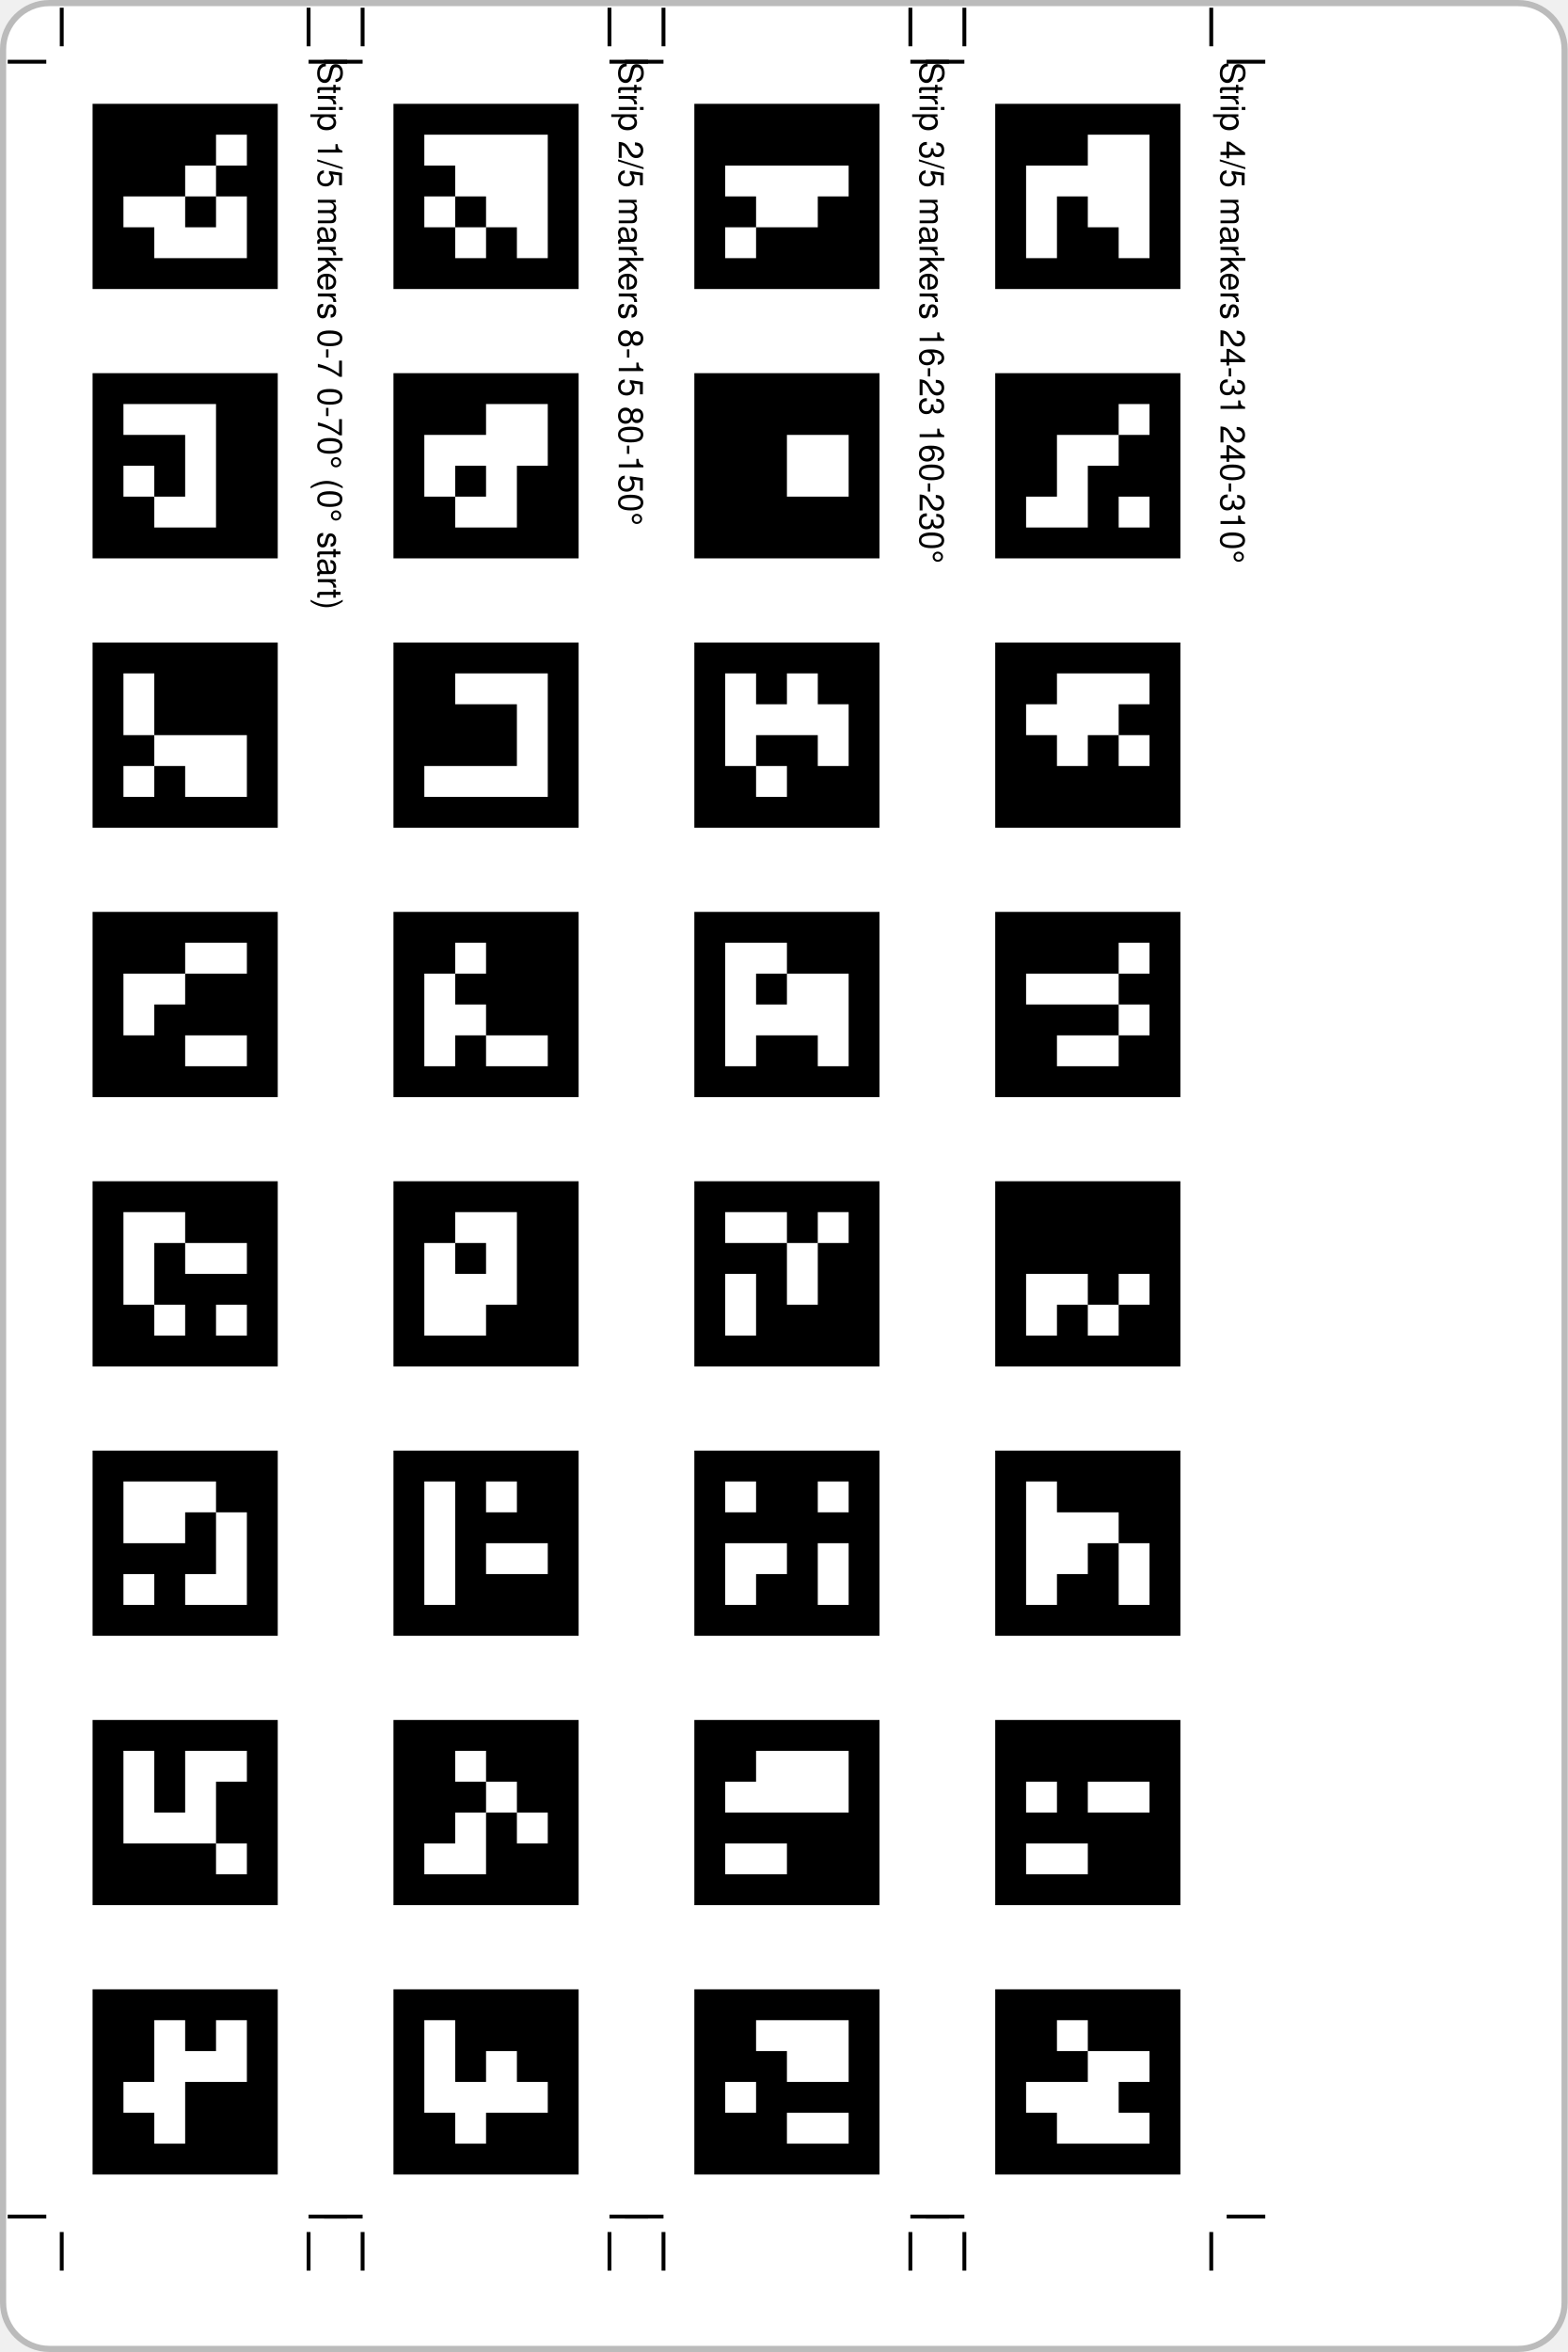
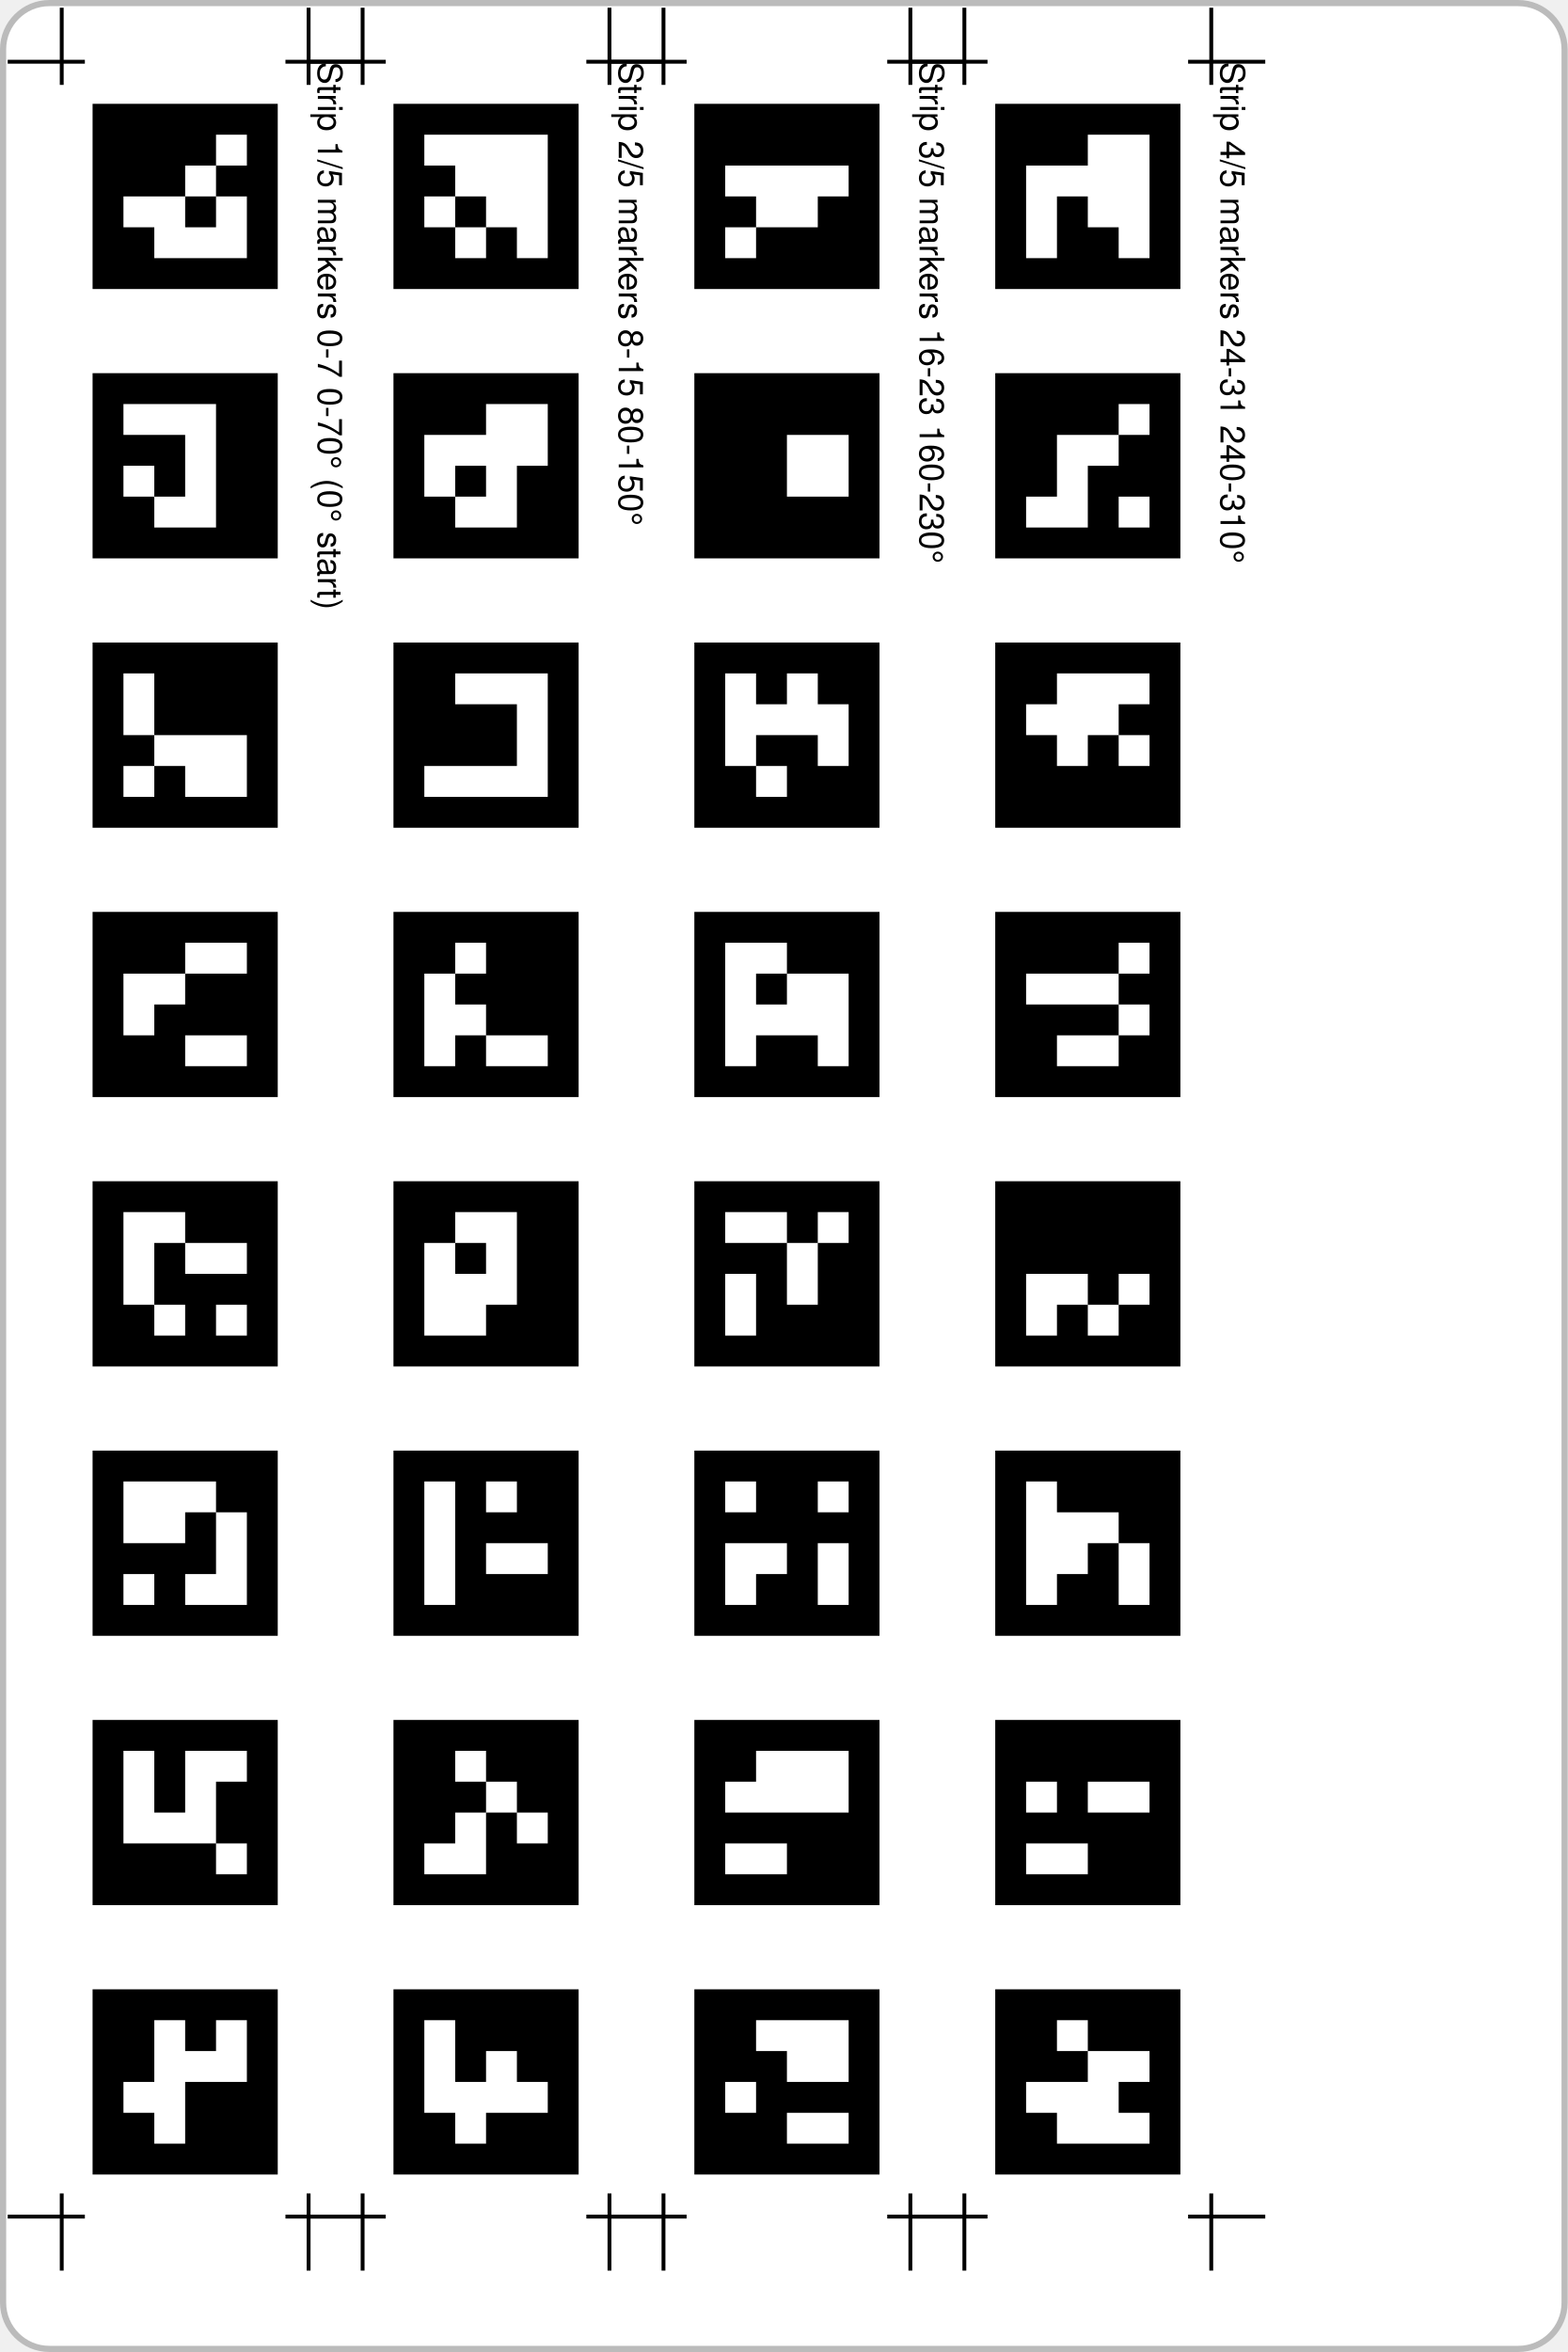
<svg xmlns="http://www.w3.org/2000/svg" width="101.6mm" height="152.4mm" viewBox="0 0 101.6 152.4" font-family="Helvetica, Arial, sans-serif">
  <rect x="0.2" y="0.2" width="101.2" height="152" rx="3" fill="#fff" stroke="#bbb" stroke-width="0.4" />
  <path d="M16 6.727h2v12h-2zM14 6.727h2v2h-2zM14 10.727h2v2h-2zM14 16.727h2v2h-2zM12 6.727h2v4h-2zM12 12.727h2v2h-2zM12 16.727h2v2h-2zM10 6.727h2v6h-2zM10 16.727h2v2h-2zM8 6.727h2v6h-2zM8 14.727h2v4h-2zM6 6.727h2v12h-2zM16 24.18h2v12h-2zM14 24.18h2v12h-2zM12 24.18h2v2h-2zM12 34.18h2v2h-2zM10 24.18h2v2h-2zM10 28.18h2v4h-2zM10 34.18h2v2h-2zM8 24.18h2v2h-2zM8 28.18h2v2h-2zM8 32.18h2v4h-2zM6 24.18h2v12h-2zM16 41.633h2v12h-2zM14 41.633h2v6h-2zM14 51.633h2v2h-2zM12 41.633h2v6h-2zM12 51.633h2v2h-2zM10 41.633h2v6h-2zM10 49.633h2v4h-2zM8 41.633h2v2h-2zM8 47.633h2v2h-2zM8 51.633h2v2h-2zM6 41.633h2v12h-2zM16 59.087h2v12h-2zM14 59.087h2v2h-2zM14 63.087h2v4h-2zM14 69.087h2v2h-2zM12 59.087h2v2h-2zM12 63.087h2v4h-2zM12 69.087h2v2h-2zM10 59.087h2v4h-2zM10 65.087h2v6h-2zM8 59.087h2v4h-2zM8 67.087h2v4h-2zM6 59.087h2v12h-2zM16 76.54h2v12h-2zM14 76.54h2v4h-2zM14 82.54h2v2h-2zM14 86.54h2v2h-2zM12 76.54h2v4h-2zM12 82.54h2v6h-2zM10 76.54h2v2h-2zM10 80.54h2v4h-2zM10 86.54h2v2h-2zM8 76.54h2v2h-2zM8 84.54h2v4h-2zM6 76.54h2v12h-2zM16 93.993h2v12h-2zM14 93.993h2v4h-2zM14 103.993h2v2h-2zM12 93.993h2v2h-2zM12 97.993h2v4h-2zM12 103.993h2v2h-2zM10 93.993h2v2h-2zM10 99.993h2v6h-2zM8 93.993h2v2h-2zM8 99.993h2v2h-2zM8 103.993h2v2h-2zM6 93.993h2v12h-2zM16 111.446h2v12h-2zM14 111.446h2v2h-2zM14 115.446h2v4h-2zM14 121.446h2v2h-2zM12 111.446h2v2h-2zM12 119.446h2v4h-2zM10 111.446h2v6h-2zM10 119.446h2v4h-2zM8 111.446h2v2h-2zM8 119.446h2v4h-2zM6 111.446h2v12h-2zM16 128.9h2v12h-2zM14 128.9h2v2h-2zM14 134.9h2v6h-2zM12 128.9h2v4h-2zM12 134.9h2v6h-2zM10 128.9h2v2h-2zM10 138.9h2v2h-2zM8 128.9h2v6h-2zM8 136.9h2v4h-2zM6 128.9h2v12h-2z" fill="#000" />
-   <path d="M0.5 4L3 4M4 0.5L4 3M21 4L23.5 4M20 0.5L20 3M0.5 143.626L3 143.626M4 144.626L4 147.126M21 143.626L23.5 143.626M20 144.626L20 147.126" stroke="#000" stroke-width="0.25" />
+   <path d="M0.5 4L5.5 4M4 0.5L4 5.5M18.5 4L23.5 4M20 0.5L20 5.5M0.5 143.626L5.5 143.626M4 142.126L4 147.126M18.5 143.626L23.5 143.626M20 142.126L20 147.126" stroke="#000" stroke-width="0.25" />
  <text x="20.6" y="4" font-size="2.2" fill="#000" transform="rotate(90 20.6 4)">Strip 1/5  markers 0-7  0-70°  (0° start)</text>
  <path d="M35.5 6.727h2v12h-2zM33.5 6.727h2v2h-2zM33.5 16.727h2v2h-2zM31.5 6.727h2v2h-2zM31.5 14.727h2v4h-2zM29.5 6.727h2v2h-2zM29.5 12.727h2v2h-2zM29.5 16.727h2v2h-2zM27.5 6.727h2v2h-2zM27.5 10.727h2v2h-2zM27.5 14.727h2v4h-2zM25.5 6.727h2v12h-2zM35.5 24.18h2v12h-2zM33.5 24.18h2v2h-2zM33.5 30.18h2v6h-2zM31.5 24.18h2v2h-2zM31.5 34.18h2v2h-2zM29.5 24.18h2v4h-2zM29.5 30.18h2v2h-2zM29.5 34.18h2v2h-2zM27.5 24.18h2v4h-2zM27.5 32.18h2v4h-2zM25.5 24.18h2v12h-2zM35.5 41.633h2v12h-2zM33.5 41.633h2v2h-2zM33.5 51.633h2v2h-2zM31.5 41.633h2v2h-2zM31.5 45.633h2v4h-2zM31.5 51.633h2v2h-2zM29.5 41.633h2v2h-2zM29.5 45.633h2v4h-2zM29.5 51.633h2v2h-2zM27.5 41.633h2v8h-2zM27.5 51.633h2v2h-2zM25.5 41.633h2v12h-2zM35.5 59.087h2v12h-2zM33.5 59.087h2v8h-2zM33.5 69.087h2v2h-2zM31.5 59.087h2v8h-2zM31.5 69.087h2v2h-2zM29.5 59.087h2v2h-2zM29.5 63.087h2v2h-2zM29.5 67.087h2v4h-2zM27.5 59.087h2v4h-2zM27.5 69.087h2v2h-2zM25.5 59.087h2v12h-2zM35.5 76.54h2v12h-2zM33.5 76.54h2v12h-2zM31.5 76.54h2v2h-2zM31.5 84.54h2v4h-2zM29.5 76.54h2v2h-2zM29.5 80.54h2v2h-2zM29.5 86.54h2v2h-2zM27.5 76.54h2v4h-2zM27.5 86.54h2v2h-2zM25.5 76.54h2v12h-2zM35.5 93.993h2v12h-2zM33.5 93.993h2v6h-2zM33.5 101.993h2v4h-2zM31.5 93.993h2v2h-2zM31.5 97.993h2v2h-2zM31.5 101.993h2v4h-2zM29.5 93.993h2v12h-2zM27.5 93.993h2v2h-2zM27.5 103.993h2v2h-2zM25.5 93.993h2v12h-2zM35.5 111.446h2v12h-2zM33.5 111.446h2v6h-2zM33.5 119.446h2v4h-2zM31.5 111.446h2v4h-2zM31.5 117.446h2v6h-2zM29.5 111.446h2v2h-2zM29.5 115.446h2v2h-2zM29.5 121.446h2v2h-2zM27.5 111.446h2v8h-2zM27.5 121.446h2v2h-2zM25.5 111.446h2v12h-2zM35.5 128.9h2v12h-2zM33.5 128.9h2v6h-2zM33.5 136.9h2v4h-2zM31.5 128.9h2v4h-2zM31.5 136.9h2v4h-2zM29.5 128.9h2v6h-2zM29.5 138.9h2v2h-2zM27.5 128.9h2v2h-2zM27.5 136.9h2v4h-2zM25.5 128.9h2v12h-2z" fill="#000" />
-   <path d="M20 4L22.5 4M23.5 0.5L23.5 3M40.5 4L43 4M39.5 0.5L39.5 3M20 143.626L22.5 143.626M23.5 144.626L23.5 147.126M40.5 143.626L43 143.626M39.5 144.626L39.5 147.126" stroke="#000" stroke-width="0.25" />
+   <path d="M20 4L25 4M23.5 0.5L23.5 5.5M38 4L43 4M39.5 0.5L39.5 5.5M20 143.626L25 143.626M23.5 142.126L23.5 147.126M38 143.626L43 143.626M39.5 142.126L39.5 147.126" stroke="#000" stroke-width="0.25" />
  <text x="40.1" y="4" font-size="2.2" fill="#000" transform="rotate(90 40.1 4)">Strip 2/5  markers 8-15  80-150°</text>
  <path d="M55 6.727h2v12h-2zM53 6.727h2v4h-2zM53 12.727h2v6h-2zM51 6.727h2v4h-2zM51 14.727h2v4h-2zM49 6.727h2v4h-2zM49 14.727h2v4h-2zM47 6.727h2v4h-2zM47 12.727h2v2h-2zM47 16.727h2v2h-2zM45 6.727h2v12h-2zM55 24.18h2v12h-2zM53 24.18h2v4h-2zM53 32.18h2v4h-2zM51 24.18h2v4h-2zM51 32.18h2v4h-2zM49 24.18h2v12h-2zM47 24.18h2v12h-2zM45 24.18h2v12h-2zM55 41.633h2v12h-2zM53 41.633h2v4h-2zM53 49.633h2v4h-2zM51 41.633h2v2h-2zM51 47.633h2v6h-2zM49 41.633h2v4h-2zM49 47.633h2v2h-2zM49 51.633h2v2h-2zM47 41.633h2v2h-2zM47 49.633h2v4h-2zM45 41.633h2v12h-2zM55 59.087h2v12h-2zM53 59.087h2v4h-2zM53 69.087h2v2h-2zM51 59.087h2v4h-2zM51 67.087h2v4h-2zM49 59.087h2v2h-2zM49 63.087h2v2h-2zM49 67.087h2v4h-2zM47 59.087h2v2h-2zM47 69.087h2v2h-2zM45 59.087h2v12h-2zM55 76.54h2v12h-2zM53 76.54h2v2h-2zM53 80.54h2v8h-2zM51 76.54h2v4h-2zM51 84.54h2v4h-2zM49 76.54h2v2h-2zM49 80.54h2v8h-2zM47 76.54h2v2h-2zM47 80.54h2v2h-2zM47 86.54h2v2h-2zM45 76.54h2v12h-2zM55 93.993h2v12h-2zM53 93.993h2v2h-2zM53 97.993h2v2h-2zM53 103.993h2v2h-2zM51 93.993h2v12h-2zM49 93.993h2v6h-2zM49 101.993h2v4h-2zM47 93.993h2v2h-2zM47 97.993h2v2h-2zM47 103.993h2v2h-2zM45 93.993h2v12h-2zM55 111.446h2v12h-2zM53 111.446h2v2h-2zM53 117.446h2v6h-2zM51 111.446h2v2h-2zM51 117.446h2v6h-2zM49 111.446h2v2h-2zM49 117.446h2v2h-2zM49 121.446h2v2h-2zM47 111.446h2v4h-2zM47 117.446h2v2h-2zM47 121.446h2v2h-2zM45 111.446h2v12h-2zM55 128.9h2v12h-2zM53 128.9h2v2h-2zM53 134.9h2v2h-2zM53 138.9h2v2h-2zM51 128.9h2v2h-2zM51 134.9h2v2h-2zM51 138.9h2v2h-2zM49 128.9h2v2h-2zM49 132.9h2v8h-2zM47 128.9h2v6h-2zM47 136.9h2v4h-2zM45 128.9h2v12h-2z" fill="#000" />
-   <path d="M39.5 4L42 4M43 0.5L43 3M60 4L62.5 4M59 0.5L59 3M39.5 143.626L42 143.626M43 144.626L43 147.126M60 143.626L62.5 143.626M59 144.626L59 147.126" stroke="#000" stroke-width="0.25" />
+   <path d="M39.5 4L44.5 4M43 0.5L43 5.5M57.5 4L62.5 4M59 0.5L59 5.5M39.5 143.626L44.5 143.626M43 142.126L43 147.126M57.5 143.626L62.5 143.626M59 142.126L59 147.126" stroke="#000" stroke-width="0.25" />
  <text x="59.6" y="4" font-size="2.2" fill="#000" transform="rotate(90 59.6 4)">Strip 3/5  markers 16-23  160-230°</text>
  <path d="M74.5 6.727h2v12h-2zM72.5 6.727h2v2h-2zM72.5 16.727h2v2h-2zM70.5 6.727h2v2h-2zM70.5 14.727h2v4h-2zM68.5 6.727h2v4h-2zM68.5 12.727h2v6h-2zM66.5 6.727h2v4h-2zM66.5 16.727h2v2h-2zM64.5 6.727h2v12h-2zM74.5 24.18h2v12h-2zM72.5 24.18h2v2h-2zM72.5 28.18h2v4h-2zM72.5 34.18h2v2h-2zM70.5 24.18h2v4h-2zM70.5 30.18h2v6h-2zM68.5 24.18h2v4h-2zM68.5 34.18h2v2h-2zM66.5 24.18h2v8h-2zM66.5 34.18h2v2h-2zM64.5 24.18h2v12h-2zM74.5 41.633h2v12h-2zM72.5 41.633h2v2h-2zM72.5 45.633h2v2h-2zM72.5 49.633h2v4h-2zM70.5 41.633h2v2h-2zM70.5 47.633h2v6h-2zM68.5 41.633h2v2h-2zM68.5 49.633h2v4h-2zM66.5 41.633h2v4h-2zM66.5 47.633h2v6h-2zM64.5 41.633h2v12h-2zM74.5 59.087h2v12h-2zM72.5 59.087h2v2h-2zM72.5 63.087h2v2h-2zM72.5 67.087h2v4h-2zM70.5 59.087h2v4h-2zM70.5 65.087h2v2h-2zM70.5 69.087h2v2h-2zM68.5 59.087h2v4h-2zM68.5 65.087h2v2h-2zM68.5 69.087h2v2h-2zM66.5 59.087h2v4h-2zM66.5 65.087h2v6h-2zM64.5 59.087h2v12h-2zM74.5 76.54h2v12h-2zM72.5 76.54h2v6h-2zM72.5 84.54h2v4h-2zM70.5 76.54h2v8h-2zM70.5 86.54h2v2h-2zM68.5 76.54h2v6h-2zM68.5 84.54h2v4h-2zM66.5 76.54h2v6h-2zM66.5 86.54h2v2h-2zM64.5 76.54h2v12h-2zM74.5 93.993h2v12h-2zM72.5 93.993h2v6h-2zM72.5 103.993h2v2h-2zM70.5 93.993h2v4h-2zM70.5 99.993h2v6h-2zM68.5 93.993h2v4h-2zM68.5 101.993h2v4h-2zM66.5 93.993h2v2h-2zM66.5 103.993h2v2h-2zM64.5 93.993h2v12h-2zM74.5 111.446h2v12h-2zM72.5 111.446h2v4h-2zM72.5 117.446h2v6h-2zM70.5 111.446h2v4h-2zM70.5 117.446h2v6h-2zM68.5 111.446h2v8h-2zM68.5 121.446h2v2h-2zM66.5 111.446h2v4h-2zM66.5 117.446h2v2h-2zM66.5 121.446h2v2h-2zM64.5 111.446h2v12h-2zM74.5 128.9h2v12h-2zM72.5 128.9h2v4h-2zM72.5 134.9h2v2h-2zM72.5 138.9h2v2h-2zM70.5 128.9h2v4h-2zM70.5 138.9h2v2h-2zM68.5 128.9h2v2h-2zM68.5 132.9h2v2h-2zM68.5 138.9h2v2h-2zM66.5 128.9h2v6h-2zM66.5 136.9h2v4h-2zM64.5 128.9h2v12h-2z" fill="#000" />
-   <path d="M59 4L61.5 4M62.5 0.5L62.5 3M79.5 4L82 4M78.5 0.5L78.5 3M59 143.626L61.5 143.626M62.5 144.626L62.5 147.126M79.5 143.626L82 143.626M78.5 144.626L78.5 147.126" stroke="#000" stroke-width="0.25" />
+   <path d="M59 4L64 4M62.5 0.5L62.5 5.5M77 4L82 4M78.5 0.5L78.5 5.5M59 143.626L64 143.626M62.5 142.126L62.5 147.126M77 143.626L82 143.626M78.5 142.126L78.5 147.126" stroke="#000" stroke-width="0.25" />
  <text x="79.1" y="4" font-size="2.2" fill="#000" transform="rotate(90 79.1 4)">Strip 4/5  markers 24-31  240-310°</text>
</svg>
